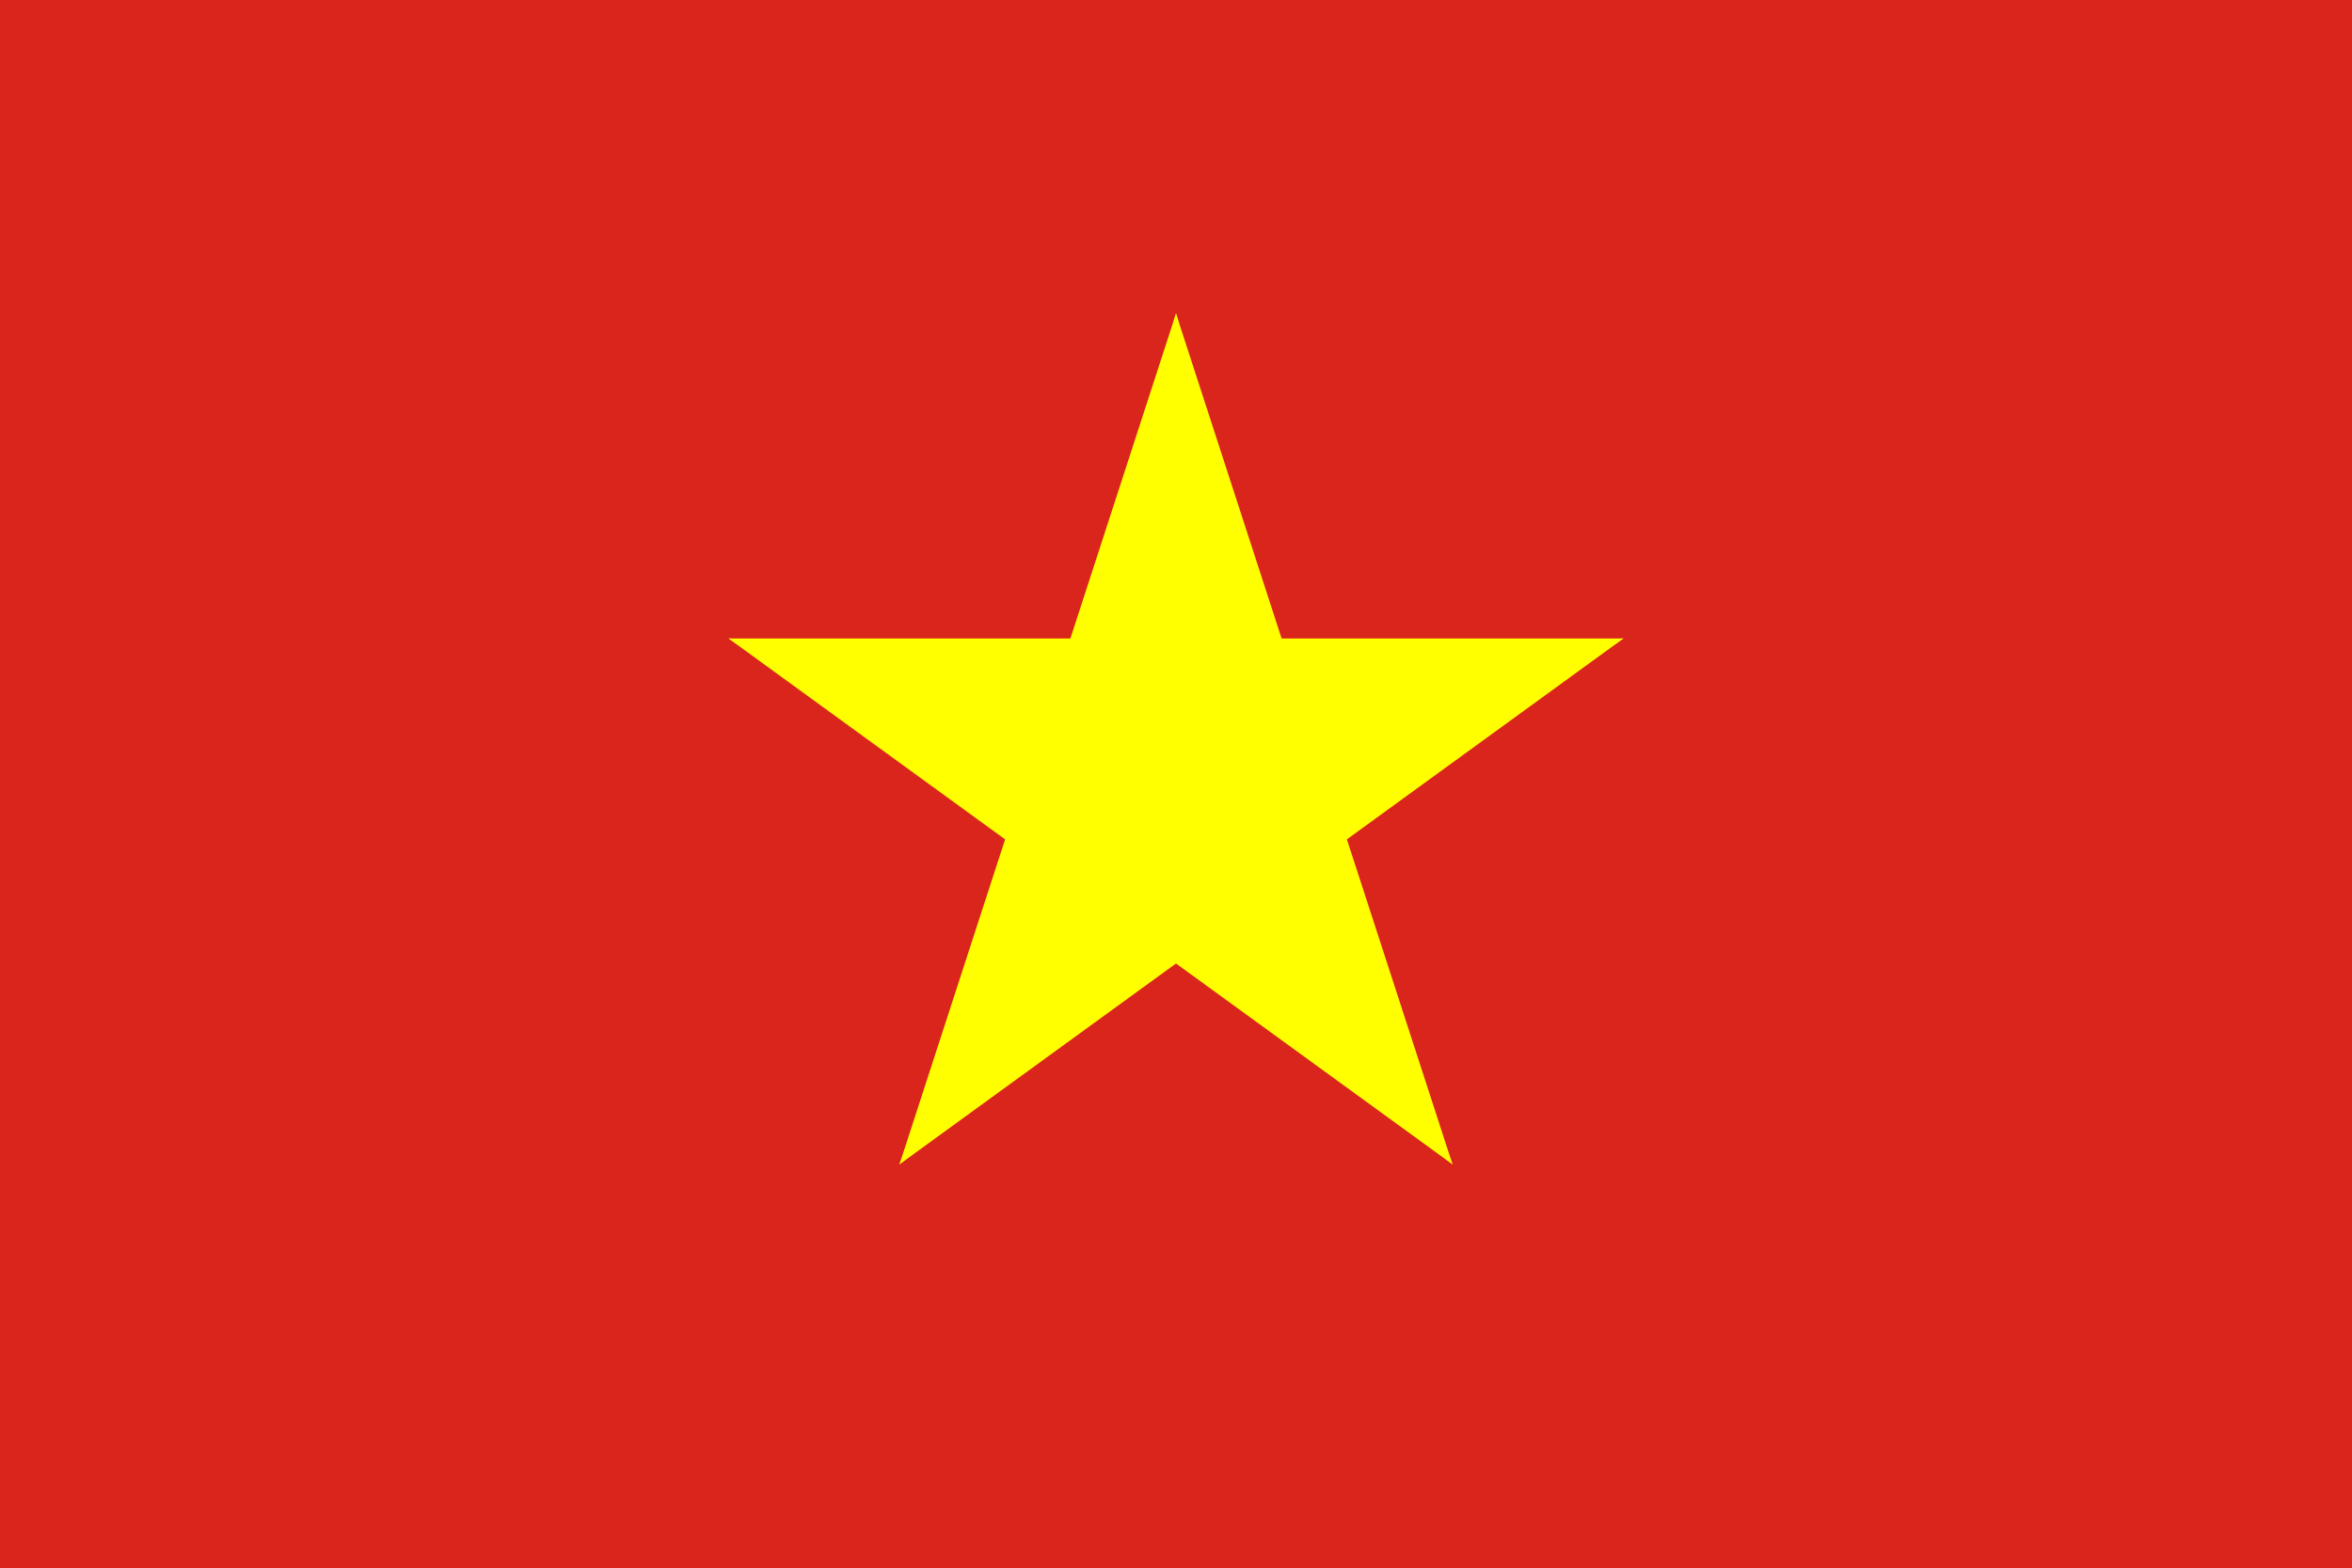
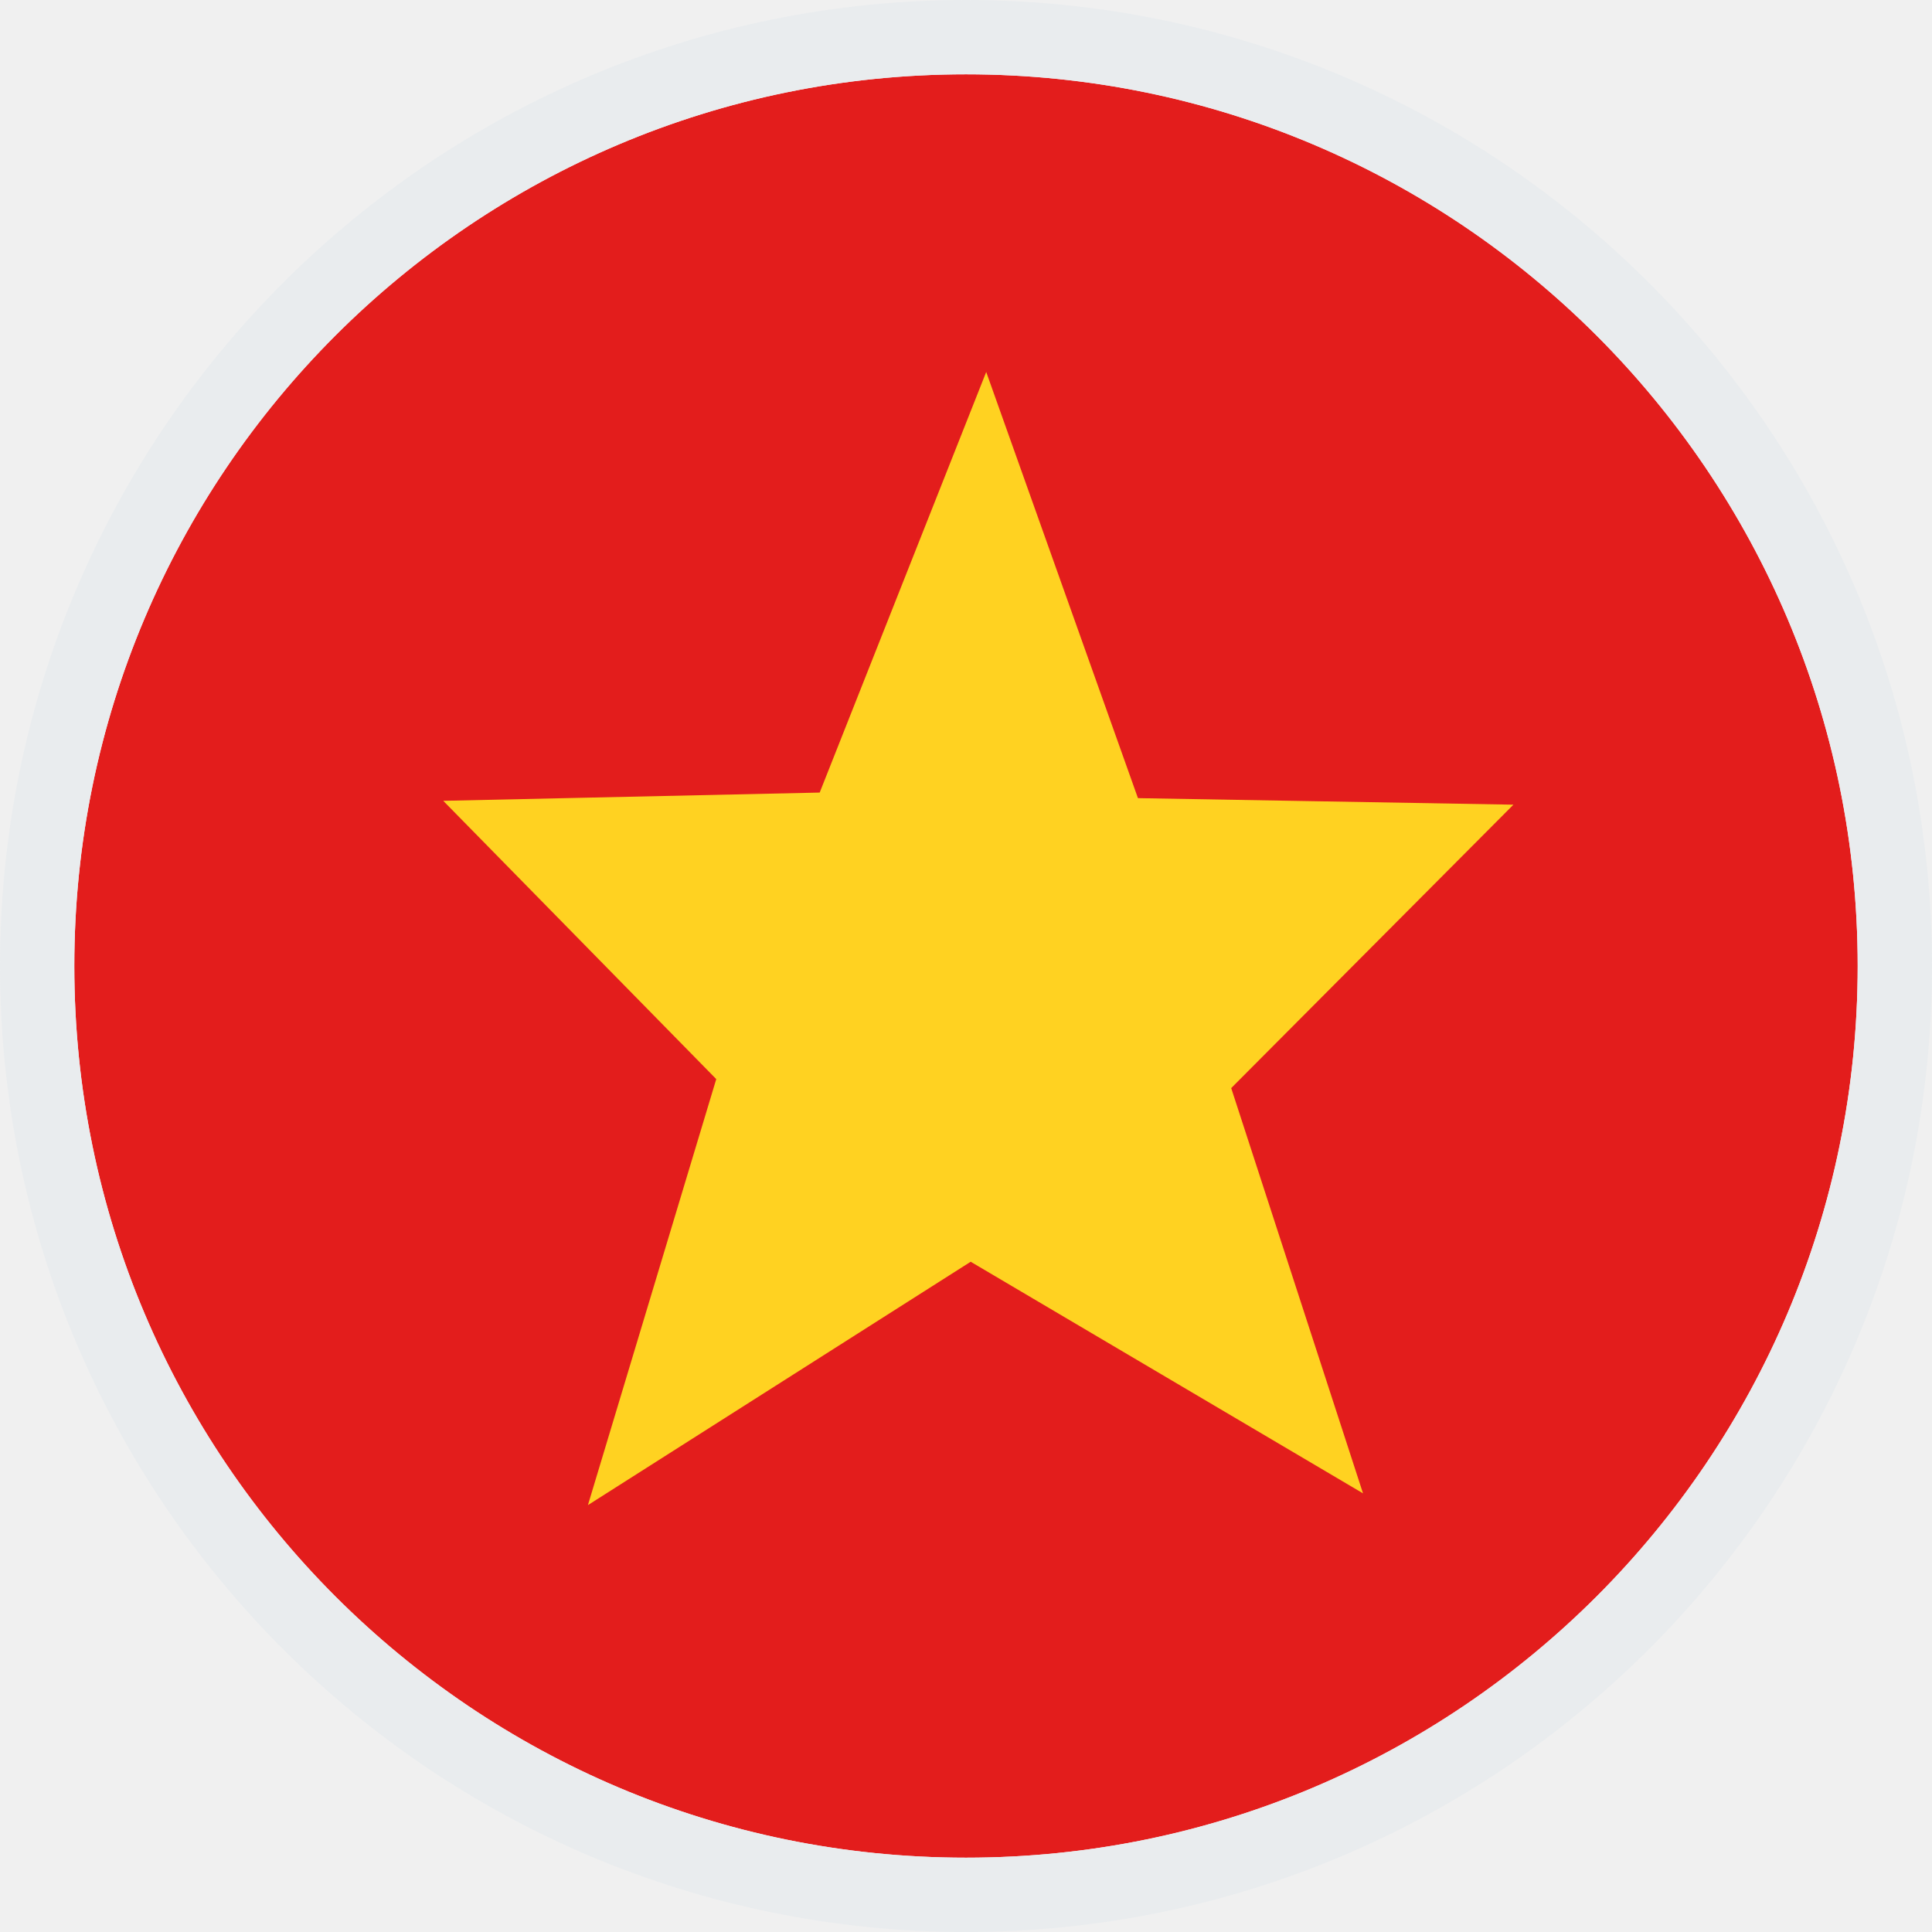
- <svg xmlns="http://www.w3.org/2000/svg" xmlns:xlink="http://www.w3.org/1999/xlink" viewBox="-15 -10 30 20">
-   <rect fill="#DA251d" x="-20" y="-15" width="40" height="30" />
-   <g id="g" transform="translate(0,-6)">
-     <polyline id="g1" fill="#FF0" points="0,0 0,6 4,6" transform="rotate(18)" />
-     <use xlink:href="#g1" transform="scale(-1,1)" />
+ <svg xmlns="http://www.w3.org/2000/svg" width="26" height="26" viewBox="0 0 26 26" fill="none">
+   <g clip-path="url(#clip0_28456_43572)">
+     <path fill-rule="evenodd" clip-rule="evenodd" d="M-3 1H29V25H-3V1Z" fill="#F7FCFF" />
+     <path fill-rule="evenodd" clip-rule="evenodd" d="M-3 1V25H29V1H-3Z" fill="#E31D1C" />
+     <mask id="mask0_28456_43572" style="mask-type:luminance" maskUnits="userSpaceOnUse" x="-3" y="1" width="32" height="24">
+       <path fill-rule="evenodd" clip-rule="evenodd" d="M-3 1V25H29V1H-3Z" fill="white" />
+     </mask>
+     <g mask="url(#mask0_28456_43572)">
+       <path fill-rule="evenodd" clip-rule="evenodd" d="M13.063 16.98L7.912 20.255L9.639 14.522L5.965 10.777L11.031 10.666L13.272 5.006L15.314 10.741L20.367 10.829L16.569 14.643L18.343 20.097L13.063 16.98Z" fill="#FFD221" />
+     </g>
  </g>
-   <g id="g2" transform="rotate(72)">
-     <use xlink:href="#g" />
-     <use xlink:href="#g" transform="rotate(72)" />
-   </g>
-   <use xlink:href="#g2" transform="scale(-1,1)" />
+   <rect x="0.5" y="0.5" width="25" height="25" rx="12.5" stroke="#E9ECEE" />
+   <defs>
+     <clipPath id="clip0_28456_43572">
+       <rect x="1" y="1" width="24" height="24" rx="12" fill="white" />
+     </clipPath>
+   </defs>
</svg>
